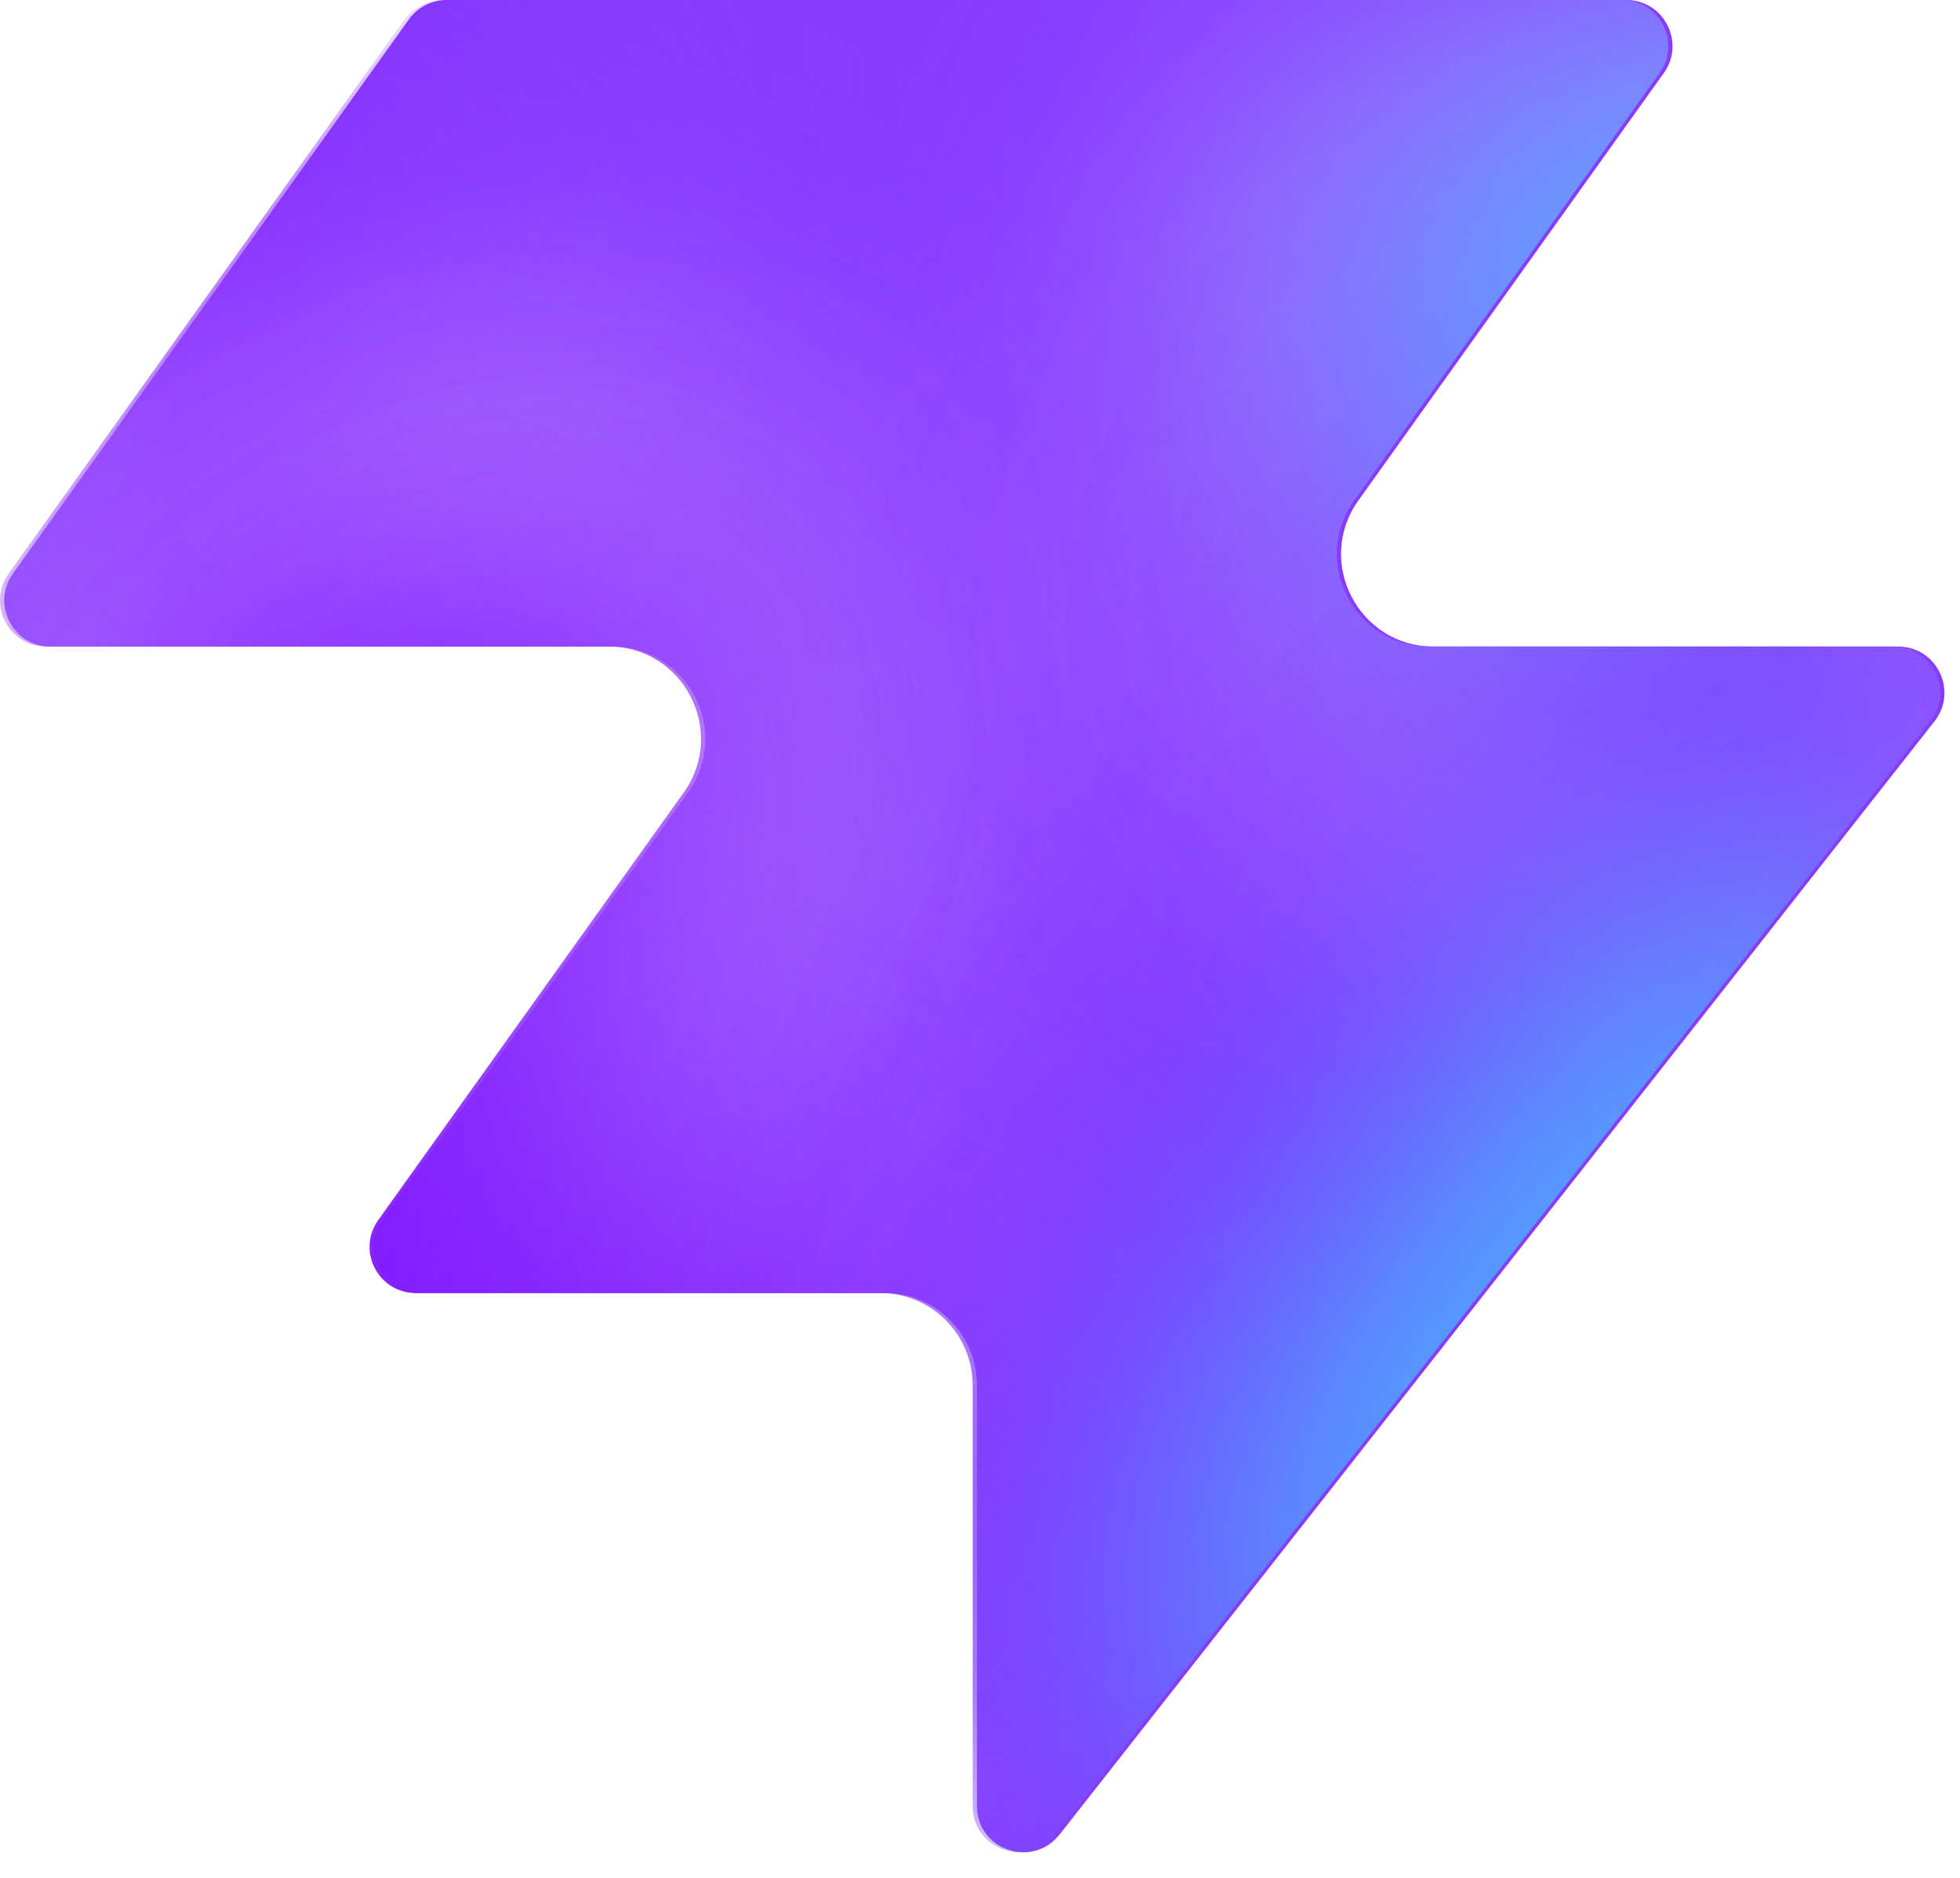
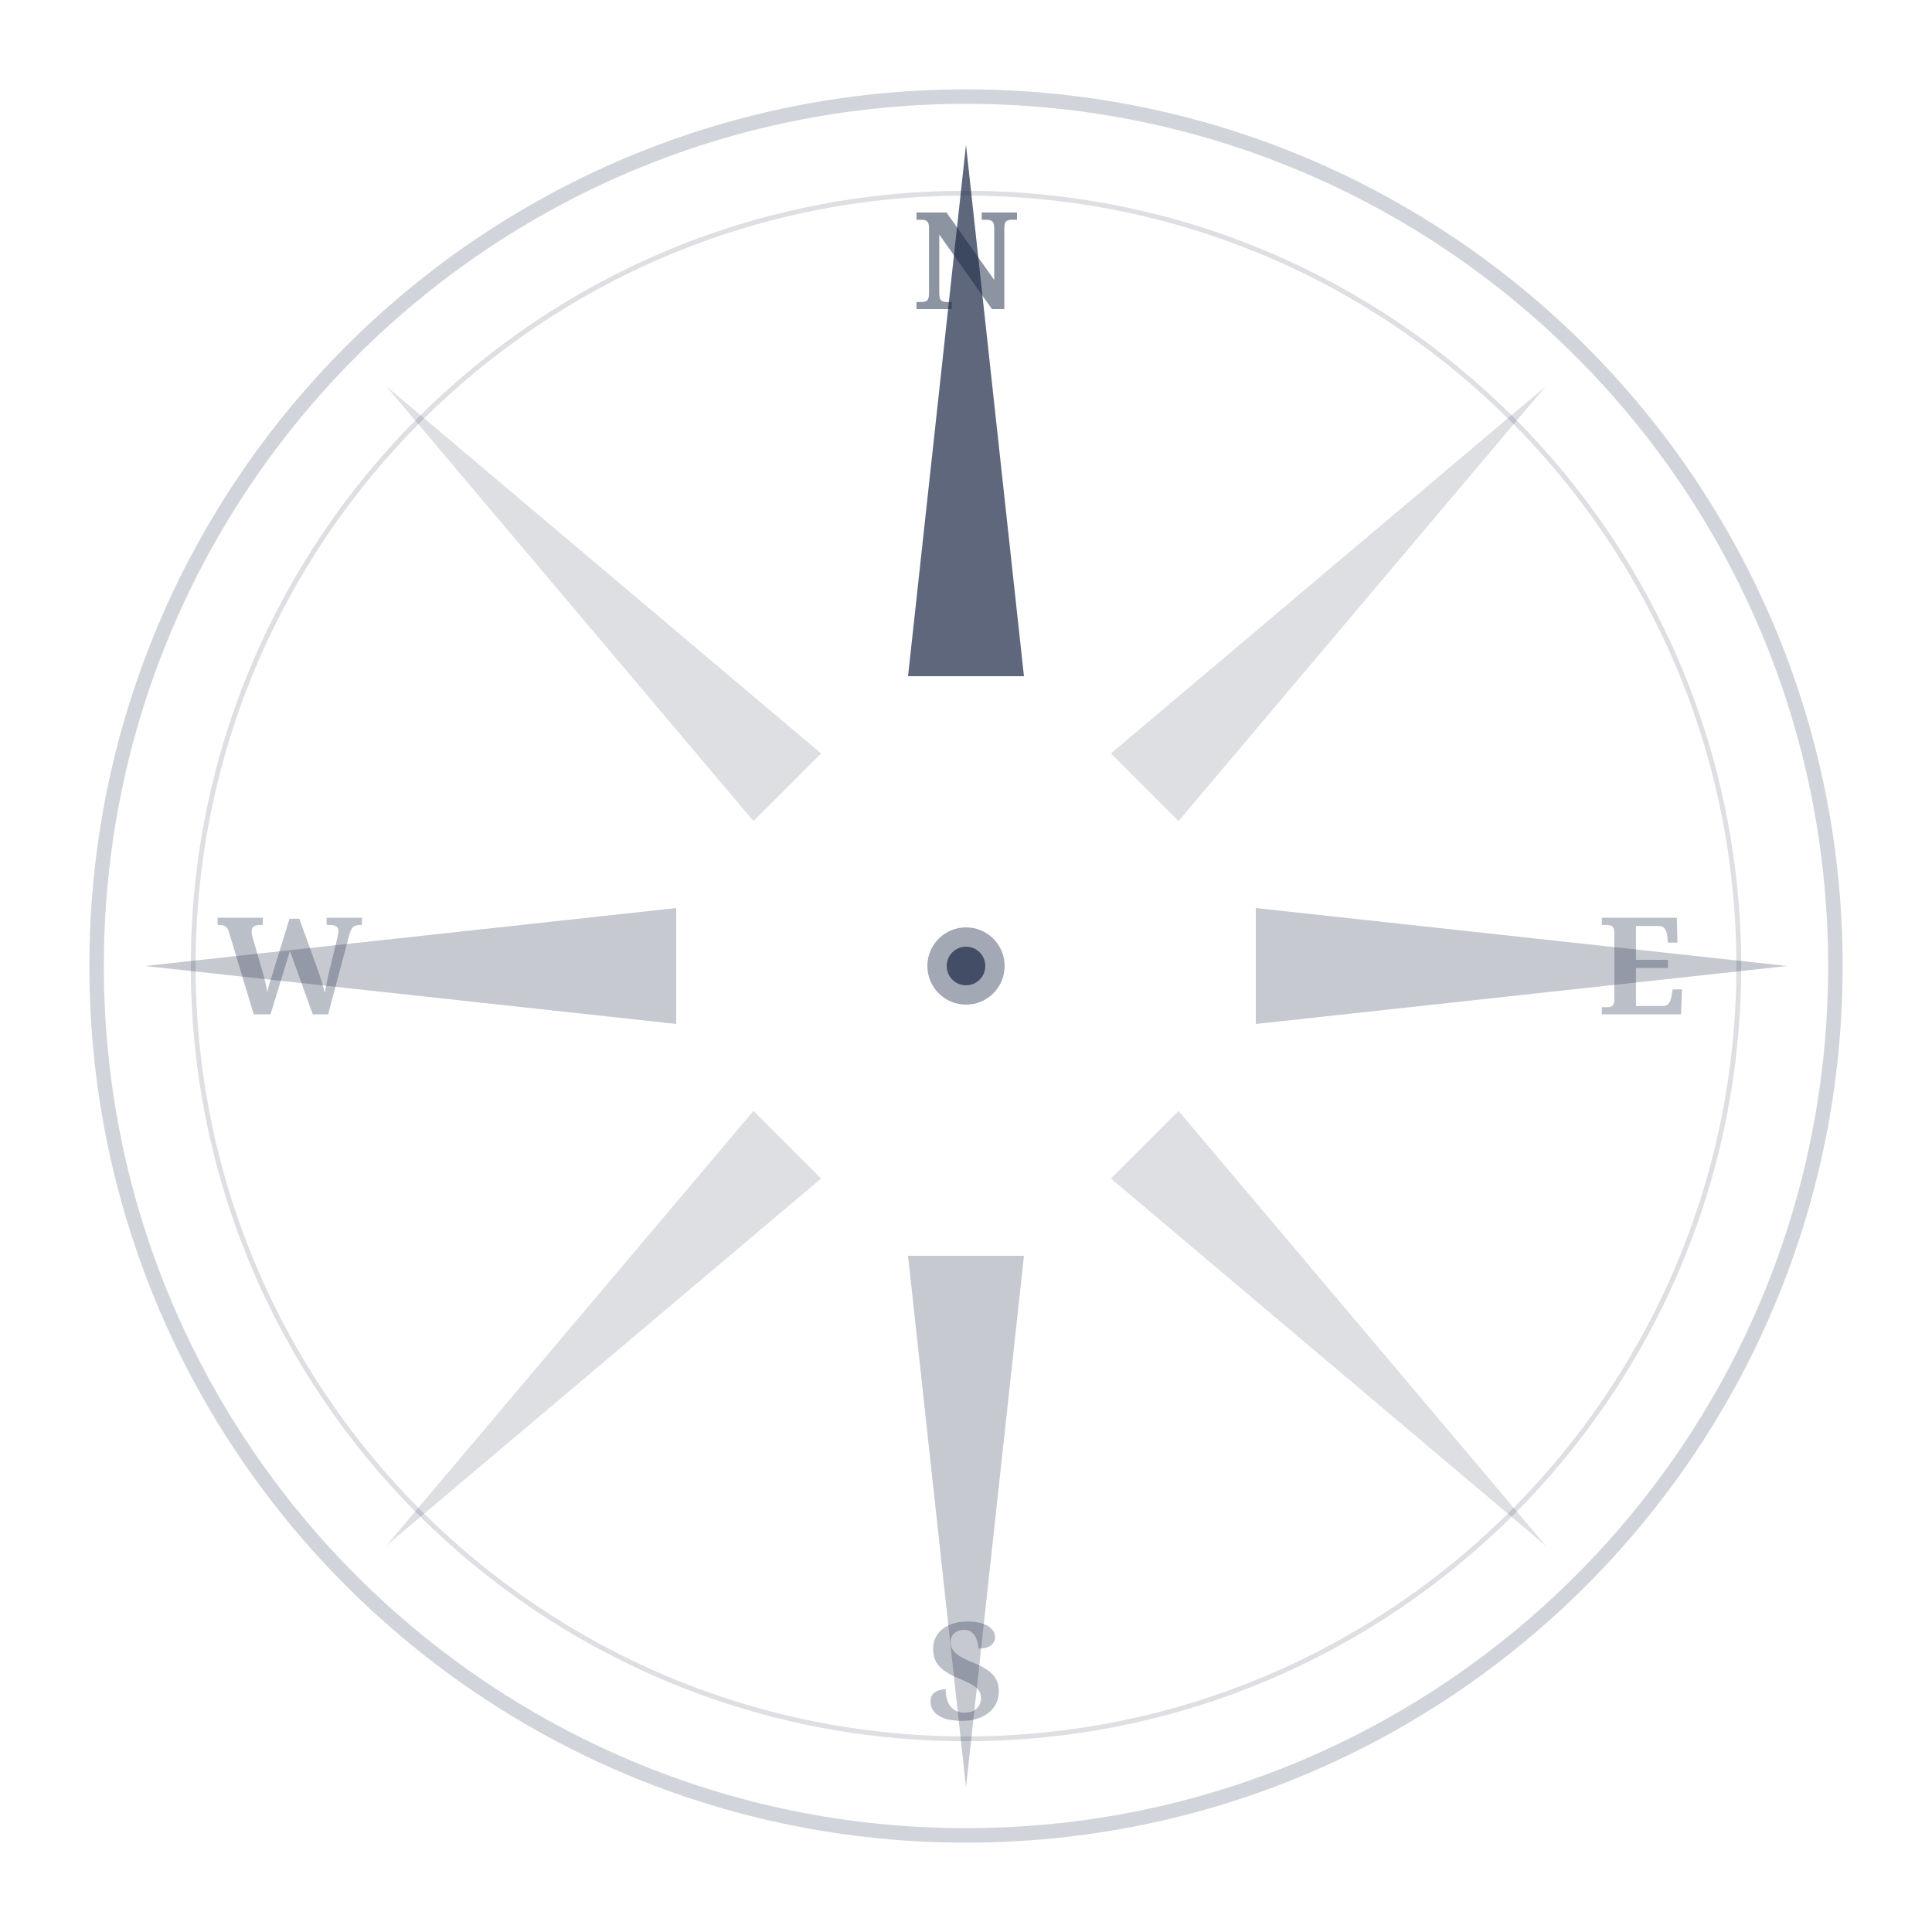
- <svg xmlns="http://www.w3.org/2000/svg" width="48" height="46" fill="none" viewBox="0 0 48 46">
-   <path fill="#863bff" d="M25.946 44.938c-.664.845-2.021.375-2.021-.698V33.937a2.26 2.26 0 0 0-2.262-2.262H10.287c-.92 0-1.456-1.04-.92-1.788l7.48-10.471c1.07-1.497 0-3.578-1.842-3.578H1.237c-.92 0-1.456-1.04-.92-1.788L10.013.474c.214-.297.556-.474.92-.474h28.894c.92 0 1.456 1.04.92 1.788l-7.48 10.471c-1.07 1.498 0 3.579 1.842 3.579h11.377c.943 0 1.473 1.088.89 1.83L25.947 44.94z" style="fill:#863bff;fill:color(display-p3 .525 .23 1);fill-opacity:1" />
-   <mask id="a" width="48" height="46" x="0" y="0" maskUnits="userSpaceOnUse" style="mask-type:alpha">
-     <path fill="#000" d="M25.842 44.938c-.664.844-2.021.375-2.021-.698V33.937a2.26 2.26 0 0 0-2.262-2.262H10.183c-.92 0-1.456-1.04-.92-1.788l7.48-10.471c1.07-1.498 0-3.579-1.842-3.579H1.133c-.92 0-1.456-1.04-.92-1.787L9.91.473c.214-.297.556-.474.92-.474h28.894c.92 0 1.456 1.04.92 1.788l-7.48 10.471c-1.07 1.498 0 3.578 1.842 3.578h11.377c.943 0 1.473 1.088.89 1.832L25.843 44.94z" style="fill:#000;fill-opacity:1" />
-   </mask>
-   <g mask="url(#a)">
-     <g filter="url(#b)">
-       <ellipse cx="5.508" cy="14.704" fill="#ede6ff" rx="5.508" ry="14.704" style="fill:#ede6ff;fill:color(display-p3 .927 .903 1);fill-opacity:1" transform="matrix(.00324 1 1 -.00324 -4.47 31.516)" />
-     </g>
-     <g filter="url(#c)">
-       <ellipse cx="10.399" cy="29.851" fill="#ede6ff" rx="10.399" ry="29.851" style="fill:#ede6ff;fill:color(display-p3 .927 .903 1);fill-opacity:1" transform="matrix(.00324 1 1 -.00324 -39.328 7.883)" />
-     </g>
-     <g filter="url(#d)">
-       <ellipse cx="5.508" cy="30.487" fill="#7e14ff" rx="5.508" ry="30.487" style="fill:#7e14ff;fill:color(display-p3 .492 .077 1);fill-opacity:1" transform="rotate(89.814 -25.913 -14.639)scale(1 -1)" />
-     </g>
-     <g filter="url(#e)">
-       <ellipse cx="5.508" cy="30.599" fill="#7e14ff" rx="5.508" ry="30.599" style="fill:#7e14ff;fill:color(display-p3 .492 .077 1);fill-opacity:1" transform="rotate(89.814 -32.644 -3.334)scale(1 -1)" />
-     </g>
-     <g filter="url(#f)">
-       <ellipse cx="5.508" cy="30.599" fill="#7e14ff" rx="5.508" ry="30.599" style="fill:#7e14ff;fill:color(display-p3 .492 .077 1);fill-opacity:1" transform="matrix(.00324 1 1 -.00324 -34.34 30.47)" />
-     </g>
-     <g filter="url(#g)">
-       <ellipse cx="14.072" cy="22.078" fill="#ede6ff" rx="14.072" ry="22.078" style="fill:#ede6ff;fill:color(display-p3 .927 .903 1);fill-opacity:1" transform="rotate(93.35 24.506 48.493)scale(-1 1)" />
-     </g>
-     <g filter="url(#h)">
-       <ellipse cx="3.47" cy="21.501" fill="#7e14ff" rx="3.47" ry="21.501" style="fill:#7e14ff;fill:color(display-p3 .492 .077 1);fill-opacity:1" transform="rotate(89.009 28.708 47.59)scale(-1 1)" />
-     </g>
-     <g filter="url(#i)">
-       <ellipse cx="3.47" cy="21.501" fill="#7e14ff" rx="3.47" ry="21.501" style="fill:#7e14ff;fill:color(display-p3 .492 .077 1);fill-opacity:1" transform="rotate(89.009 28.708 47.59)scale(-1 1)" />
-     </g>
-     <g filter="url(#j)">
-       <ellipse cx=".387" cy="8.972" fill="#7e14ff" rx="4.407" ry="29.108" style="fill:#7e14ff;fill:color(display-p3 .492 .077 1);fill-opacity:1" transform="rotate(39.51 .387 8.972)" />
-     </g>
-     <g filter="url(#k)">
-       <ellipse cx="47.523" cy="-6.092" fill="#7e14ff" rx="4.407" ry="29.108" style="fill:#7e14ff;fill:color(display-p3 .492 .077 1);fill-opacity:1" transform="rotate(37.892 47.523 -6.092)" />
-     </g>
-     <g filter="url(#l)">
-       <ellipse cx="41.412" cy="6.333" fill="#47bfff" rx="5.971" ry="9.665" style="fill:#47bfff;fill:color(display-p3 .28 .748 1);fill-opacity:1" transform="rotate(37.892 41.412 6.333)" />
-     </g>
-     <g filter="url(#m)">
-       <ellipse cx="-1.879" cy="38.332" fill="#7e14ff" rx="4.407" ry="29.108" style="fill:#7e14ff;fill:color(display-p3 .492 .077 1);fill-opacity:1" transform="rotate(37.892 -1.88 38.332)" />
-     </g>
-     <g filter="url(#n)">
-       <ellipse cx="-1.879" cy="38.332" fill="#7e14ff" rx="4.407" ry="29.108" style="fill:#7e14ff;fill:color(display-p3 .492 .077 1);fill-opacity:1" transform="rotate(37.892 -1.88 38.332)" />
-     </g>
-     <g filter="url(#o)">
-       <ellipse cx="35.651" cy="29.907" fill="#7e14ff" rx="4.407" ry="29.108" style="fill:#7e14ff;fill:color(display-p3 .492 .077 1);fill-opacity:1" transform="rotate(37.892 35.651 29.907)" />
-     </g>
-     <g filter="url(#p)">
-       <ellipse cx="38.418" cy="32.4" fill="#47bfff" rx="5.971" ry="15.297" style="fill:#47bfff;fill:color(display-p3 .28 .748 1);fill-opacity:1" transform="rotate(37.892 38.418 32.4)" />
-     </g>
+ <svg xmlns="http://www.w3.org/2000/svg" viewBox="0 0 200 200" width="48" height="48">
+   <g transform="translate(100,100)">
+     <circle r="90" fill="none" stroke="#1a2744" stroke-width="1.5" opacity="0.2" />
+     <circle r="80" fill="none" stroke="#1a2744" stroke-width="0.5" opacity="0.15" />
+     <polygon points="0,-85 6,-30 -6,-30" fill="#1a2744" opacity="0.7" />
+     <polygon points="0,85 6,30 -6,30" fill="#1a2744" opacity="0.25" />
+     <polygon points="-85,0 -30,6 -30,-6" fill="#1a2744" opacity="0.25" />
+     <polygon points="85,0 30,6 30,-6" fill="#1a2744" opacity="0.25" />
+     <polygon points="-60,-60 -15,-22 -22,-15" fill="#1a2744" opacity="0.15" />
+     <polygon points="60,-60 15,-22 22,-15" fill="#1a2744" opacity="0.15" />
+     <polygon points="-60,60 -15,22 -22,15" fill="#1a2744" opacity="0.15" />
+     <polygon points="60,60 15,22 22,15" fill="#1a2744" opacity="0.15" />
+     <circle r="4" fill="#1a2744" opacity="0.4" />
+     <circle r="2" fill="#1a2744" opacity="0.7" />
+     <text y="-68" text-anchor="middle" font-size="14" font-weight="700" fill="#1a2744" opacity="0.5" font-family="serif">N</text>
+     <text y="78" text-anchor="middle" font-size="14" font-weight="700" fill="#1a2744" opacity="0.3" font-family="serif">S</text>
+     <text x="-70" y="5" text-anchor="middle" font-size="14" font-weight="700" fill="#1a2744" opacity="0.3" font-family="serif">W</text>
+     <text x="70" y="5" text-anchor="middle" font-size="14" font-weight="700" fill="#1a2744" opacity="0.3" font-family="serif">E</text>
  </g>
-   <defs>
-     <filter id="b" width="60.045" height="41.654" x="-19.77" y="16.149" color-interpolation-filters="sRGB" filterUnits="userSpaceOnUse">
-       <feFlood flood-opacity="0" result="BackgroundImageFix" />
-       <feBlend in="SourceGraphic" in2="BackgroundImageFix" result="shape" />
-       <feGaussianBlur result="effect1_foregroundBlur_2002_17158" stdDeviation="7.659" />
-     </filter>
-     <filter id="c" width="90.34" height="51.437" x="-54.613" y="-7.533" color-interpolation-filters="sRGB" filterUnits="userSpaceOnUse">
-       <feFlood flood-opacity="0" result="BackgroundImageFix" />
-       <feBlend in="SourceGraphic" in2="BackgroundImageFix" result="shape" />
-       <feGaussianBlur result="effect1_foregroundBlur_2002_17158" stdDeviation="7.659" />
-     </filter>
-     <filter id="d" width="79.355" height="29.4" x="-49.64" y="2.03" color-interpolation-filters="sRGB" filterUnits="userSpaceOnUse">
-       <feFlood flood-opacity="0" result="BackgroundImageFix" />
-       <feBlend in="SourceGraphic" in2="BackgroundImageFix" result="shape" />
-       <feGaussianBlur result="effect1_foregroundBlur_2002_17158" stdDeviation="4.596" />
-     </filter>
-     <filter id="e" width="79.579" height="29.4" x="-45.045" y="20.029" color-interpolation-filters="sRGB" filterUnits="userSpaceOnUse">
-       <feFlood flood-opacity="0" result="BackgroundImageFix" />
-       <feBlend in="SourceGraphic" in2="BackgroundImageFix" result="shape" />
-       <feGaussianBlur result="effect1_foregroundBlur_2002_17158" stdDeviation="4.596" />
-     </filter>
-     <filter id="f" width="79.579" height="29.4" x="-43.513" y="21.178" color-interpolation-filters="sRGB" filterUnits="userSpaceOnUse">
-       <feFlood flood-opacity="0" result="BackgroundImageFix" />
-       <feBlend in="SourceGraphic" in2="BackgroundImageFix" result="shape" />
-       <feGaussianBlur result="effect1_foregroundBlur_2002_17158" stdDeviation="4.596" />
-     </filter>
-     <filter id="g" width="74.749" height="58.852" x="15.756" y="-17.901" color-interpolation-filters="sRGB" filterUnits="userSpaceOnUse">
-       <feFlood flood-opacity="0" result="BackgroundImageFix" />
-       <feBlend in="SourceGraphic" in2="BackgroundImageFix" result="shape" />
-       <feGaussianBlur result="effect1_foregroundBlur_2002_17158" stdDeviation="7.659" />
-     </filter>
-     <filter id="h" width="61.377" height="25.362" x="23.548" y="2.284" color-interpolation-filters="sRGB" filterUnits="userSpaceOnUse">
-       <feFlood flood-opacity="0" result="BackgroundImageFix" />
-       <feBlend in="SourceGraphic" in2="BackgroundImageFix" result="shape" />
-       <feGaussianBlur result="effect1_foregroundBlur_2002_17158" stdDeviation="4.596" />
-     </filter>
-     <filter id="i" width="61.377" height="25.362" x="23.548" y="2.284" color-interpolation-filters="sRGB" filterUnits="userSpaceOnUse">
-       <feFlood flood-opacity="0" result="BackgroundImageFix" />
-       <feBlend in="SourceGraphic" in2="BackgroundImageFix" result="shape" />
-       <feGaussianBlur result="effect1_foregroundBlur_2002_17158" stdDeviation="4.596" />
-     </filter>
-     <filter id="j" width="56.045" height="63.649" x="-27.636" y="-22.853" color-interpolation-filters="sRGB" filterUnits="userSpaceOnUse">
-       <feFlood flood-opacity="0" result="BackgroundImageFix" />
-       <feBlend in="SourceGraphic" in2="BackgroundImageFix" result="shape" />
-       <feGaussianBlur result="effect1_foregroundBlur_2002_17158" stdDeviation="4.596" />
-     </filter>
-     <filter id="k" width="54.814" height="64.646" x="20.116" y="-38.415" color-interpolation-filters="sRGB" filterUnits="userSpaceOnUse">
-       <feFlood flood-opacity="0" result="BackgroundImageFix" />
-       <feBlend in="SourceGraphic" in2="BackgroundImageFix" result="shape" />
-       <feGaussianBlur result="effect1_foregroundBlur_2002_17158" stdDeviation="4.596" />
-     </filter>
-     <filter id="l" width="33.541" height="35.313" x="24.641" y="-11.323" color-interpolation-filters="sRGB" filterUnits="userSpaceOnUse">
-       <feFlood flood-opacity="0" result="BackgroundImageFix" />
-       <feBlend in="SourceGraphic" in2="BackgroundImageFix" result="shape" />
-       <feGaussianBlur result="effect1_foregroundBlur_2002_17158" stdDeviation="4.596" />
-     </filter>
-     <filter id="m" width="54.814" height="64.646" x="-29.286" y="6.009" color-interpolation-filters="sRGB" filterUnits="userSpaceOnUse">
-       <feFlood flood-opacity="0" result="BackgroundImageFix" />
-       <feBlend in="SourceGraphic" in2="BackgroundImageFix" result="shape" />
-       <feGaussianBlur result="effect1_foregroundBlur_2002_17158" stdDeviation="4.596" />
-     </filter>
-     <filter id="n" width="54.814" height="64.646" x="-29.286" y="6.009" color-interpolation-filters="sRGB" filterUnits="userSpaceOnUse">
-       <feFlood flood-opacity="0" result="BackgroundImageFix" />
-       <feBlend in="SourceGraphic" in2="BackgroundImageFix" result="shape" />
-       <feGaussianBlur result="effect1_foregroundBlur_2002_17158" stdDeviation="4.596" />
-     </filter>
-     <filter id="o" width="54.814" height="64.646" x="8.244" y="-2.416" color-interpolation-filters="sRGB" filterUnits="userSpaceOnUse">
-       <feFlood flood-opacity="0" result="BackgroundImageFix" />
-       <feBlend in="SourceGraphic" in2="BackgroundImageFix" result="shape" />
-       <feGaussianBlur result="effect1_foregroundBlur_2002_17158" stdDeviation="4.596" />
-     </filter>
-     <filter id="p" width="39.409" height="43.623" x="18.713" y="10.588" color-interpolation-filters="sRGB" filterUnits="userSpaceOnUse">
-       <feFlood flood-opacity="0" result="BackgroundImageFix" />
-       <feBlend in="SourceGraphic" in2="BackgroundImageFix" result="shape" />
-       <feGaussianBlur result="effect1_foregroundBlur_2002_17158" stdDeviation="4.596" />
-     </filter>
-   </defs>
</svg>
